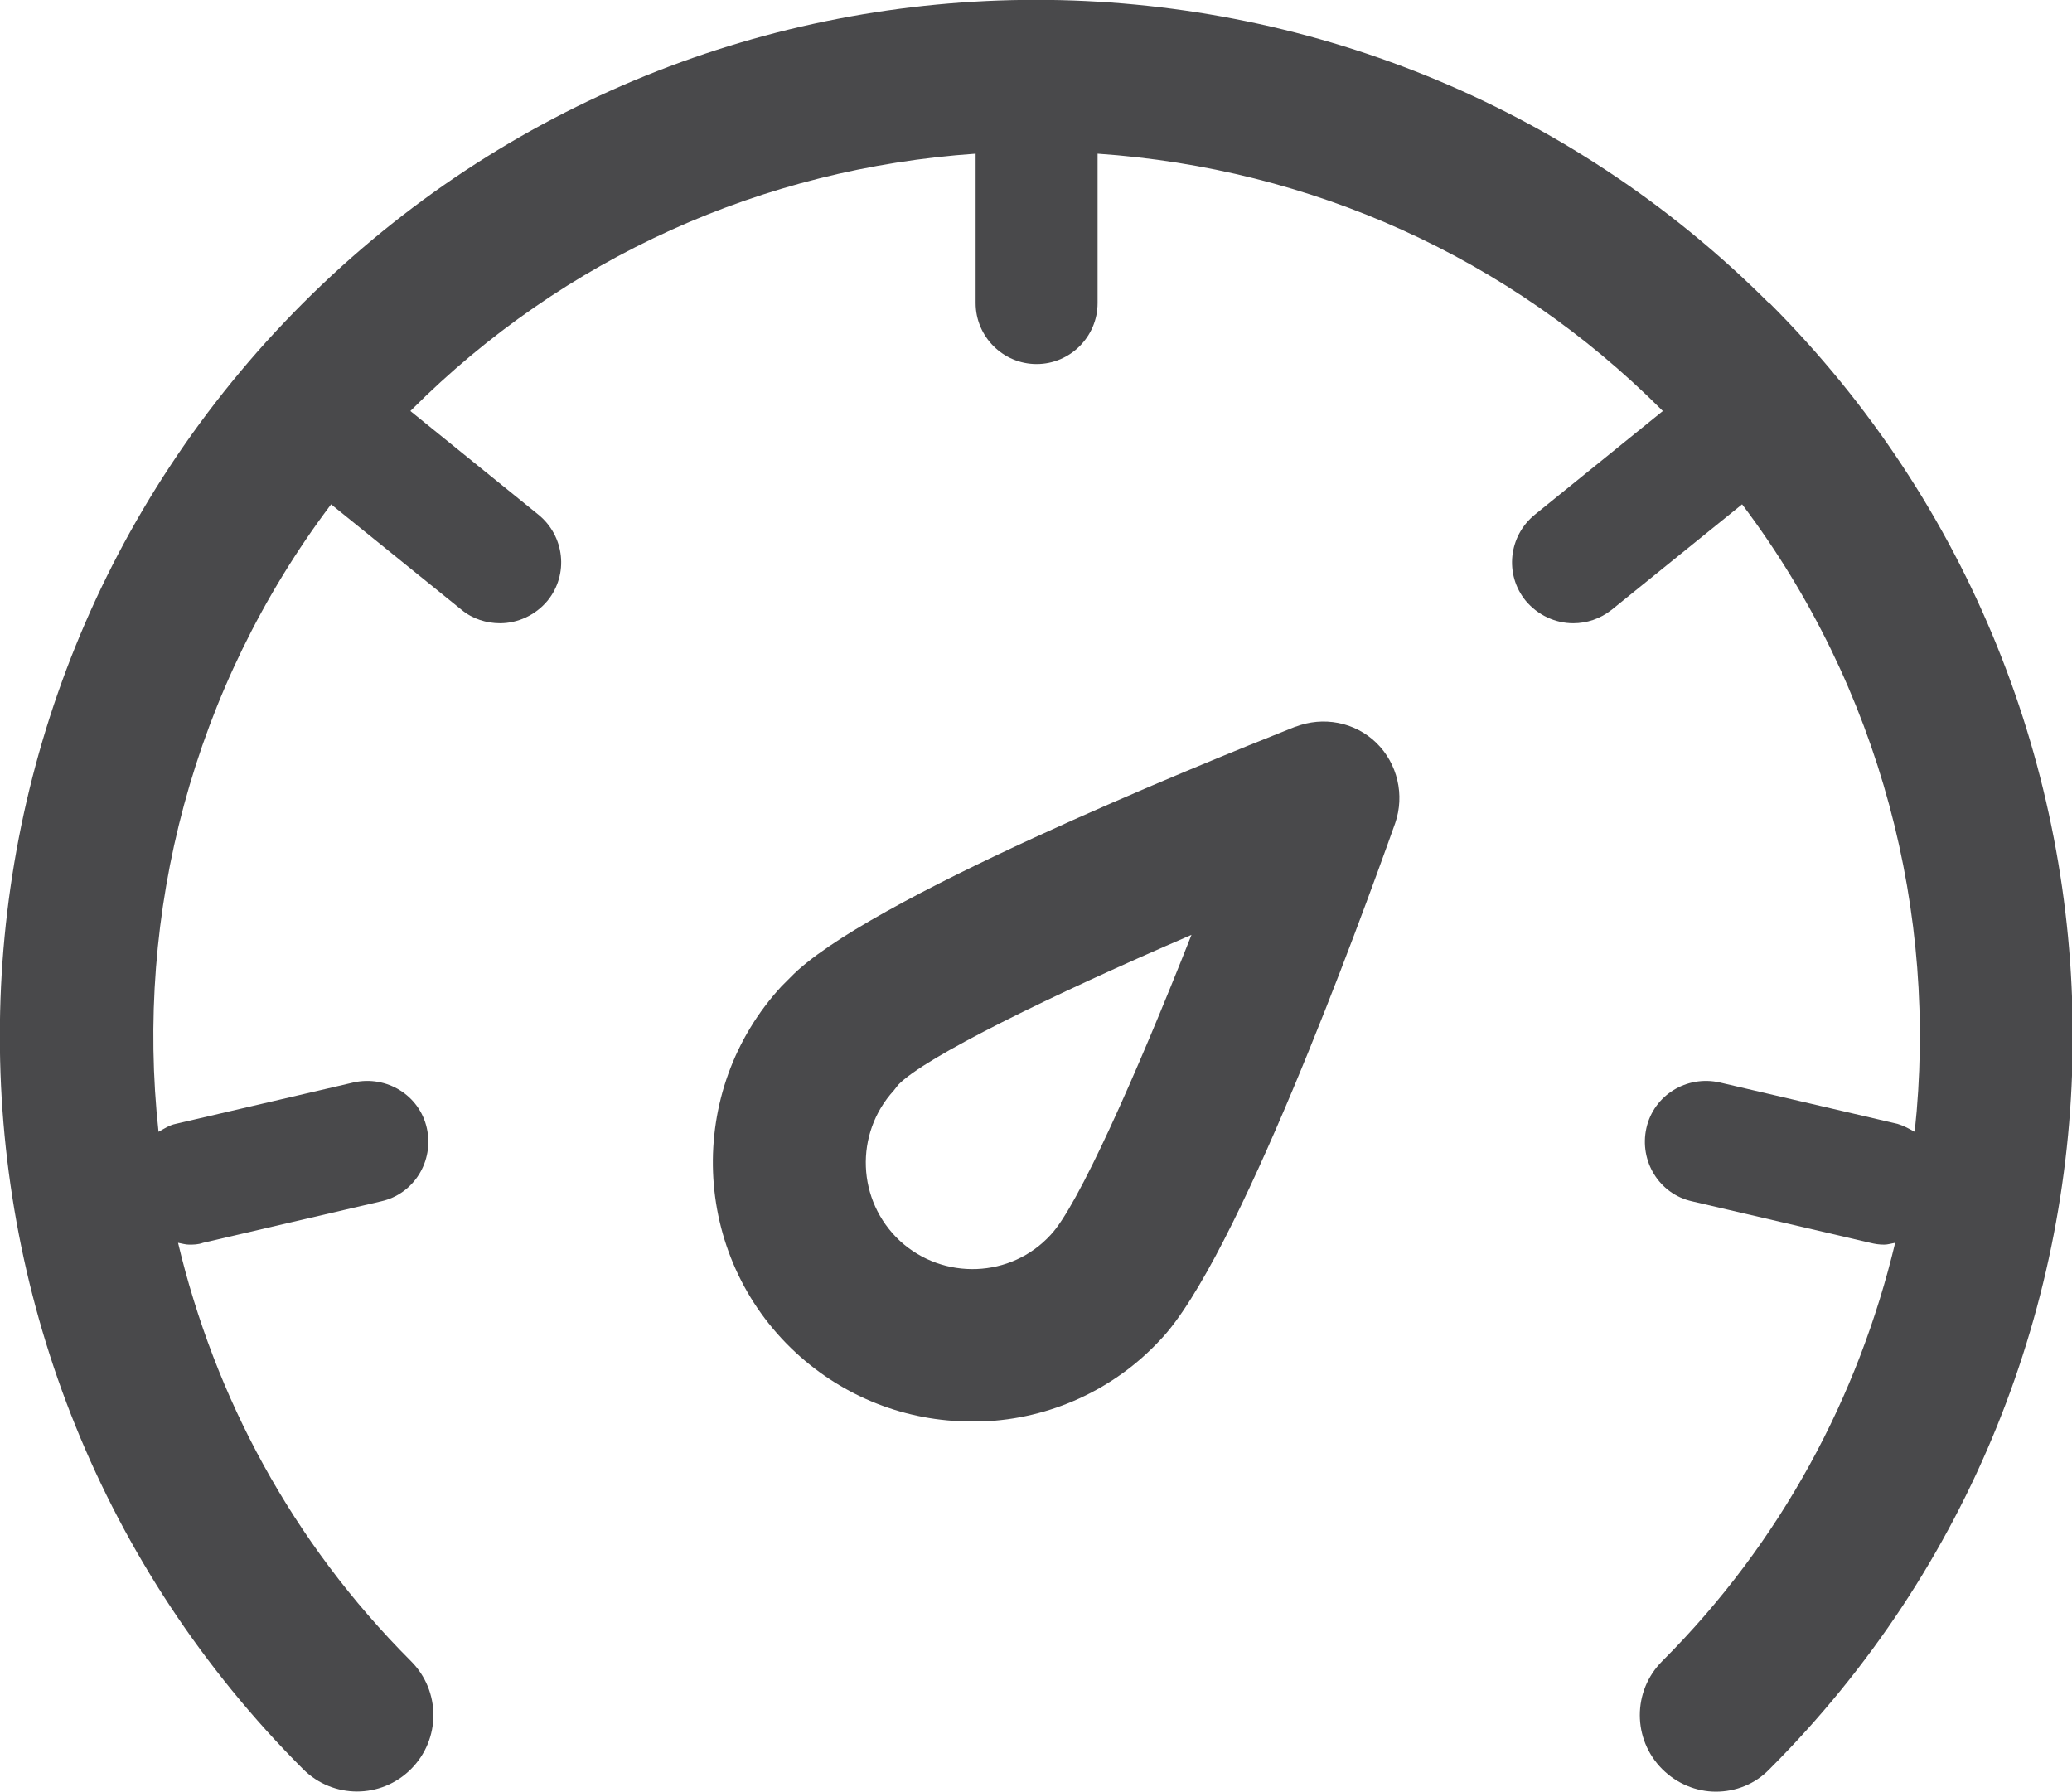
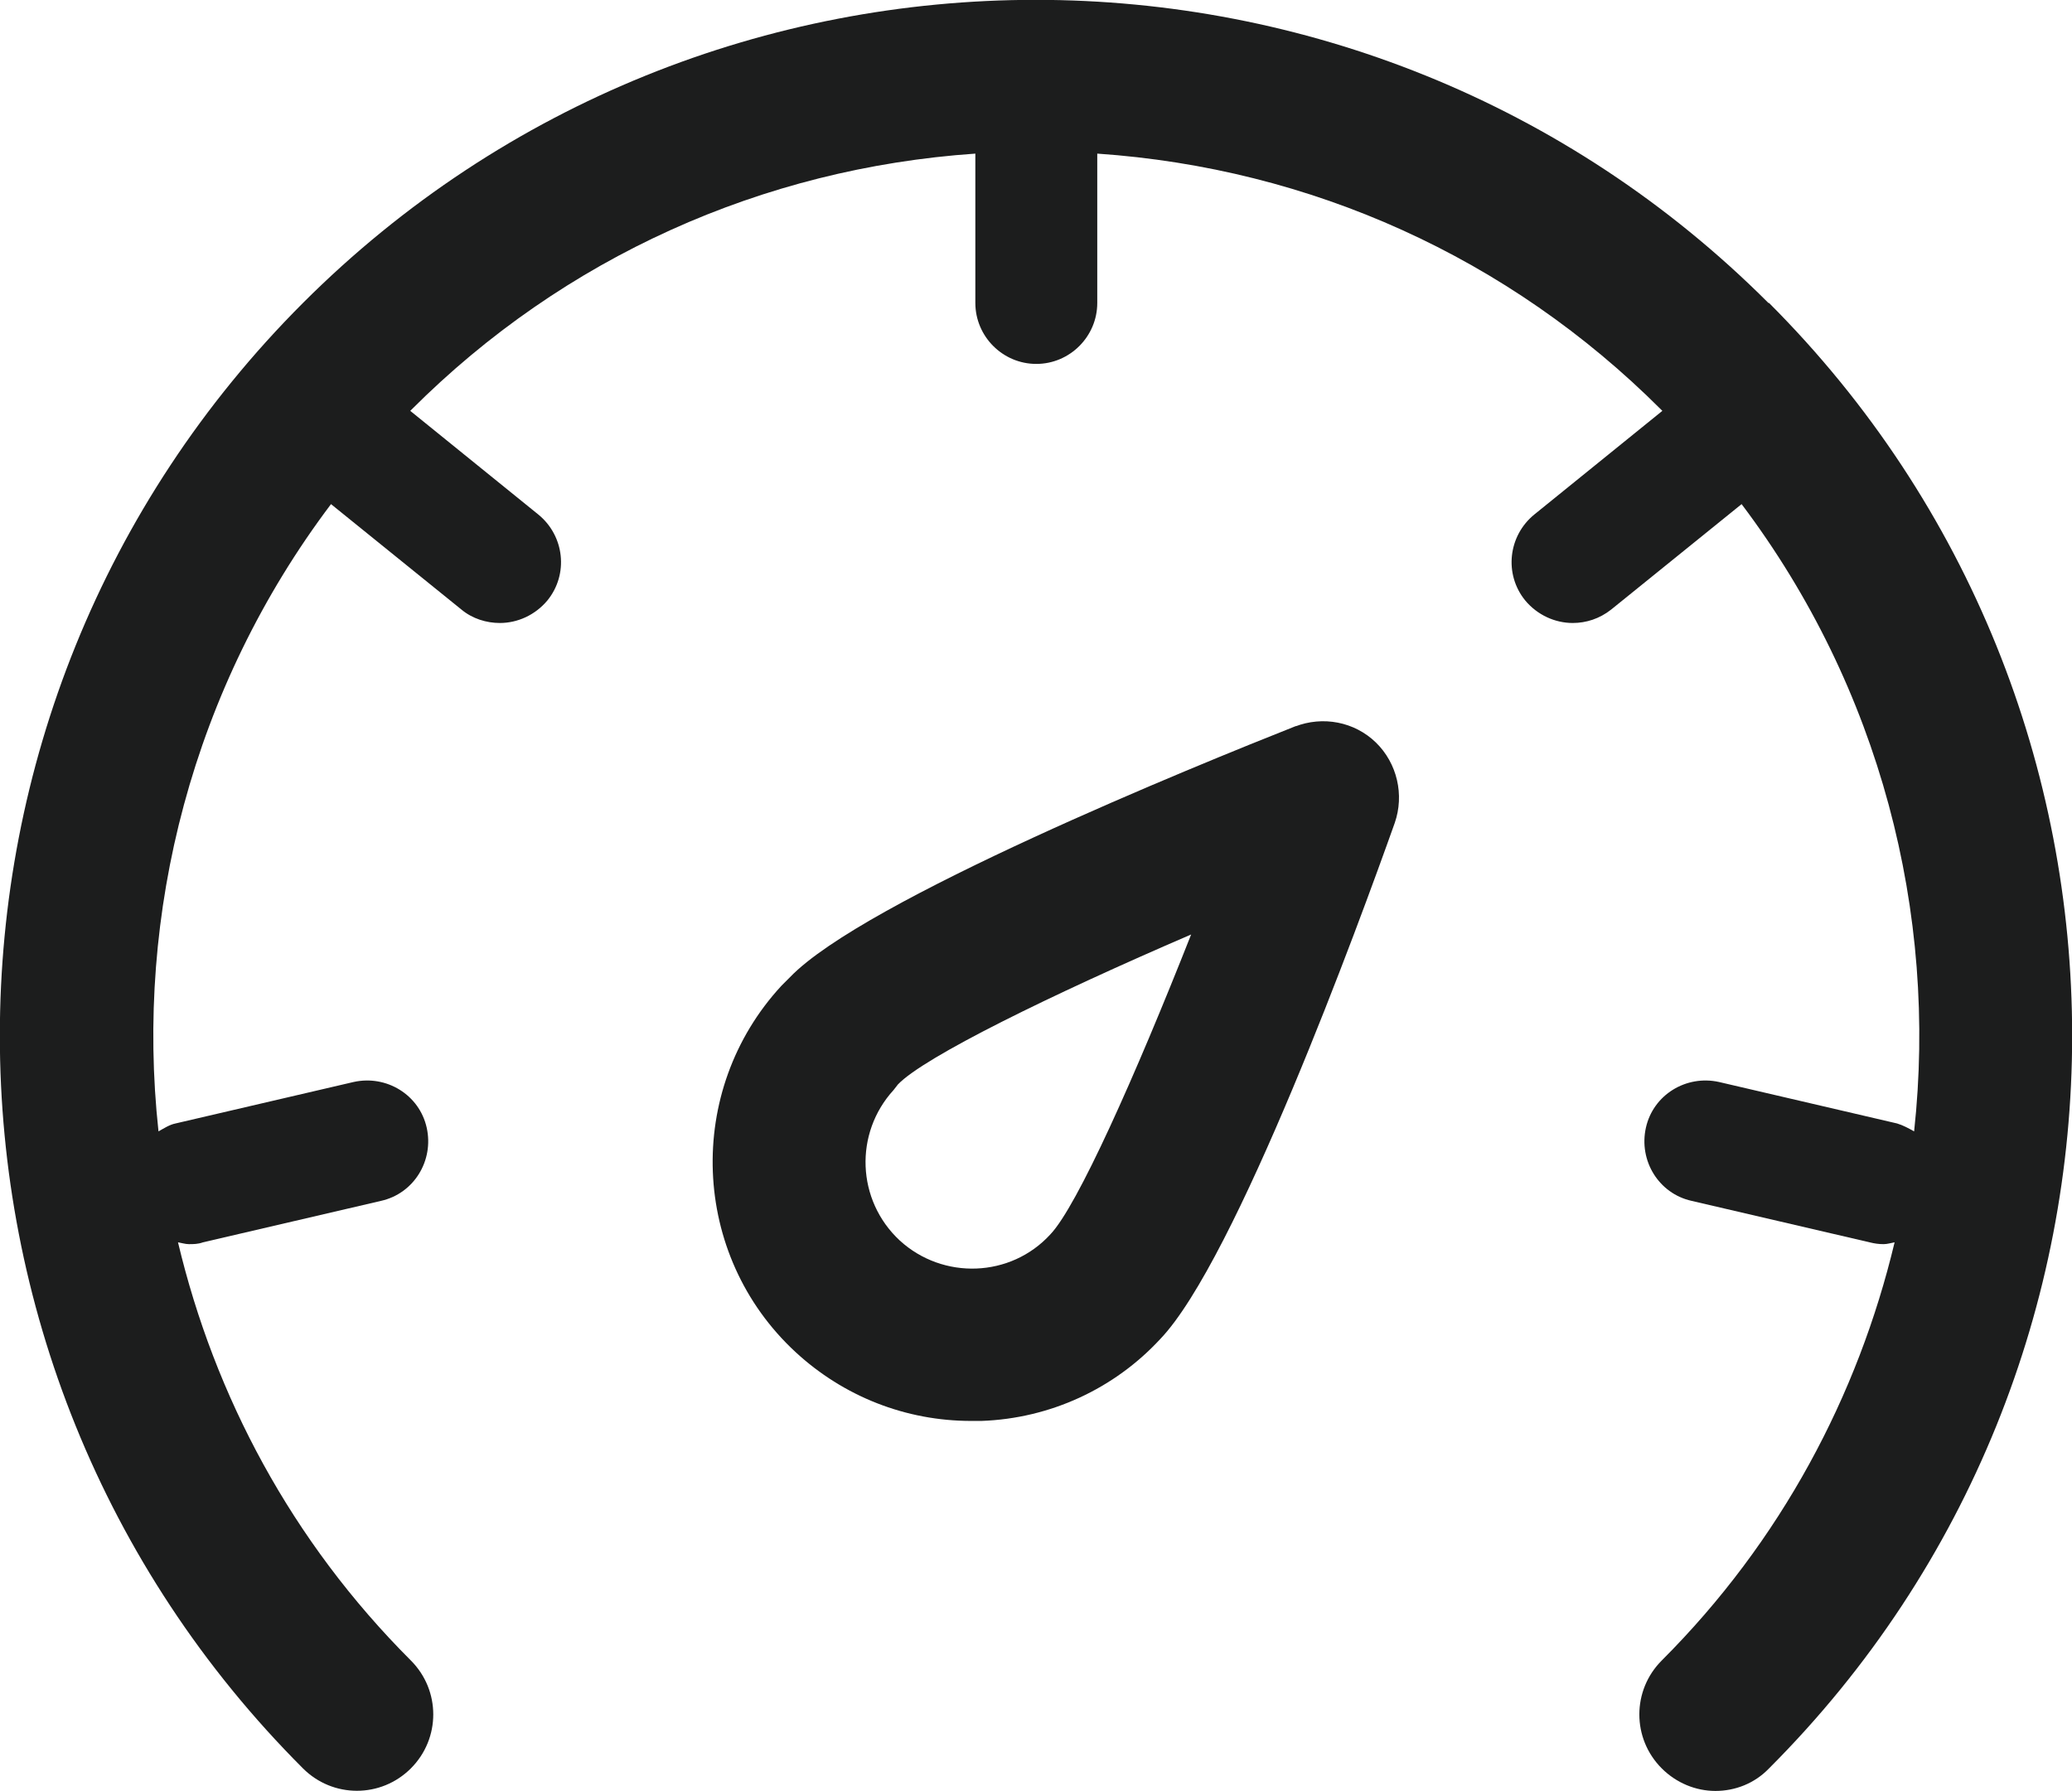
- <svg xmlns="http://www.w3.org/2000/svg" id="Layer_2" data-name="Layer 2" viewBox="0 0 33.98 29.38">
+ <svg xmlns="http://www.w3.org/2000/svg" id="Layer_2" data-name="Layer 2" viewBox="0 0 33.99 29.38">
  <defs>
    <style>
      .cls-1 {
-         fill: #49494b;
+         fill: #1c1d1d;
      }
    </style>
  </defs>
-   <g id="Layer_1-2" data-name="Layer 1">
-     <g>
-       <path class="cls-1" d="M21.26,11.91c-1.64.65-7.09,2.86-8.3,4.12l-.14.14c-1.59,1.72-1.49,4.42.23,6.01.79.73,1.81,1.13,2.88,1.13.06,0,.11,0,.17,0,1.13-.04,2.18-.53,2.93-1.34,1.24-1.29,3.26-6.81,3.85-8.47.16-.46.04-.98-.31-1.32-.35-.34-.87-.44-1.33-.26ZM14.73,17.79c.43-.45,2.51-1.47,4.81-2.46-.92,2.33-1.87,4.46-2.31,4.92-.65.71-1.76.75-2.47.1-.71-.66-.75-1.76-.1-2.47" />
-       <path class="cls-1" d="M29.01,4.97C22.38-1.66,11.6-1.66,4.97,4.97c-6.63,6.63-6.63,17.41,0,24.04.49.49,1.28.49,1.77,0s.49-1.28,0-1.77c-1.96-1.96-3.22-4.34-3.82-6.86.06.01.12.03.18.03.07,0,.15,0,.23-.03l2.92-.68c.54-.12.87-.66.75-1.2-.12-.54-.66-.87-1.2-.75l-2.92.68c-.1.02-.19.08-.28.13-.39-3.58.56-7.28,2.83-10.29l2.14,1.73c.18.15.41.22.63.22.29,0,.58-.13.78-.37.35-.43.28-1.06-.15-1.41l-2.1-1.7s.01-.01.02-.02c2.5-2.5,5.76-3.96,9.25-4.2v2.45c0,.55.45,1,1,1s1-.45,1-1v-2.45c3.5.24,6.75,1.7,9.25,4.2,0,0,.01.01.02.02l-2.1,1.7c-.43.35-.5.98-.15,1.41.2.24.49.37.78.37.22,0,.44-.07.63-.22l2.14-1.73c2.27,3.01,3.22,6.71,2.83,10.29-.09-.05-.18-.1-.28-.13l-2.92-.68c-.54-.12-1.08.21-1.2.75-.12.54.21,1.08.75,1.2l2.92.68c.08.02.15.03.23.03.06,0,.12-.02.18-.03-.6,2.51-1.86,4.9-3.82,6.86-.49.49-.49,1.28,0,1.77.24.24.56.37.88.37s.64-.12.88-.37c6.63-6.63,6.63-17.41,0-24.04Z" />
+   <g id="Layer_2-2" data-name="Layer 2">
+     <g id="Layer_1-2" data-name="Layer 1-2">
+       <g>
+         <path class="cls-1" d="M21.26,11.91c-1.64.65-7.09,2.86-8.3,4.12l-.14.14c-1.59,1.72-1.49,4.42.23,6.01.79.73,1.81,1.13,2.88,1.13h.17c1.13-.04,2.18-.53,2.93-1.34,1.24-1.29,3.26-6.81,3.85-8.47.16-.46.04-.98-.31-1.32-.35-.34-.87-.44-1.33-.26h.02ZM14.73,17.79c.43-.45,2.51-1.47,4.81-2.46-.92,2.33-1.87,4.46-2.31,4.92-.65.71-1.76.75-2.47.1-.71-.66-.75-1.76-.1-2.47" />
+         <path class="cls-1" d="M29.01,4.97C22.38-1.66,11.6-1.66,4.97,4.97c-6.63,6.63-6.63,17.41,0,24.04.49.49,1.28.49,1.77,0s.49-1.28,0-1.77c-1.96-1.96-3.22-4.34-3.82-6.86.06.01.12.03.18.03.07,0,.15,0,.23-.03l2.92-.68c.54-.12.87-.66.75-1.2s-.66-.87-1.2-.75l-2.92.68c-.1.02-.19.08-.28.13-.39-3.58.56-7.28,2.83-10.29l2.14,1.73c.18.15.41.22.63.22.29,0,.58-.13.78-.37.35-.43.28-1.06-.15-1.41l-2.1-1.7.02-.02c2.5-2.5,5.76-3.96,9.25-4.2v2.45c0,.55.45,1,1,1s1-.45,1-1v-2.45c3.5.24,6.75,1.7,9.25,4.2,0,0,.01.01.02.02l-2.1,1.7c-.43.35-.5.98-.15,1.41.2.24.49.37.78.37.22,0,.44-.07.63-.22l2.14-1.73c2.27,3.01,3.22,6.71,2.83,10.29-.09-.05-.18-.1-.28-.13l-2.92-.68c-.54-.12-1.08.21-1.2.75s.21,1.08.75,1.2l2.92.68c.08.02.15.03.23.03.06,0,.12-.02.18-.03-.6,2.51-1.86,4.9-3.82,6.86-.49.49-.49,1.28,0,1.77.24.24.56.37.88.37s.64-.12.88-.37c6.63-6.63,6.63-17.41,0-24.04h0Z" />
+       </g>
    </g>
  </g>
</svg>
